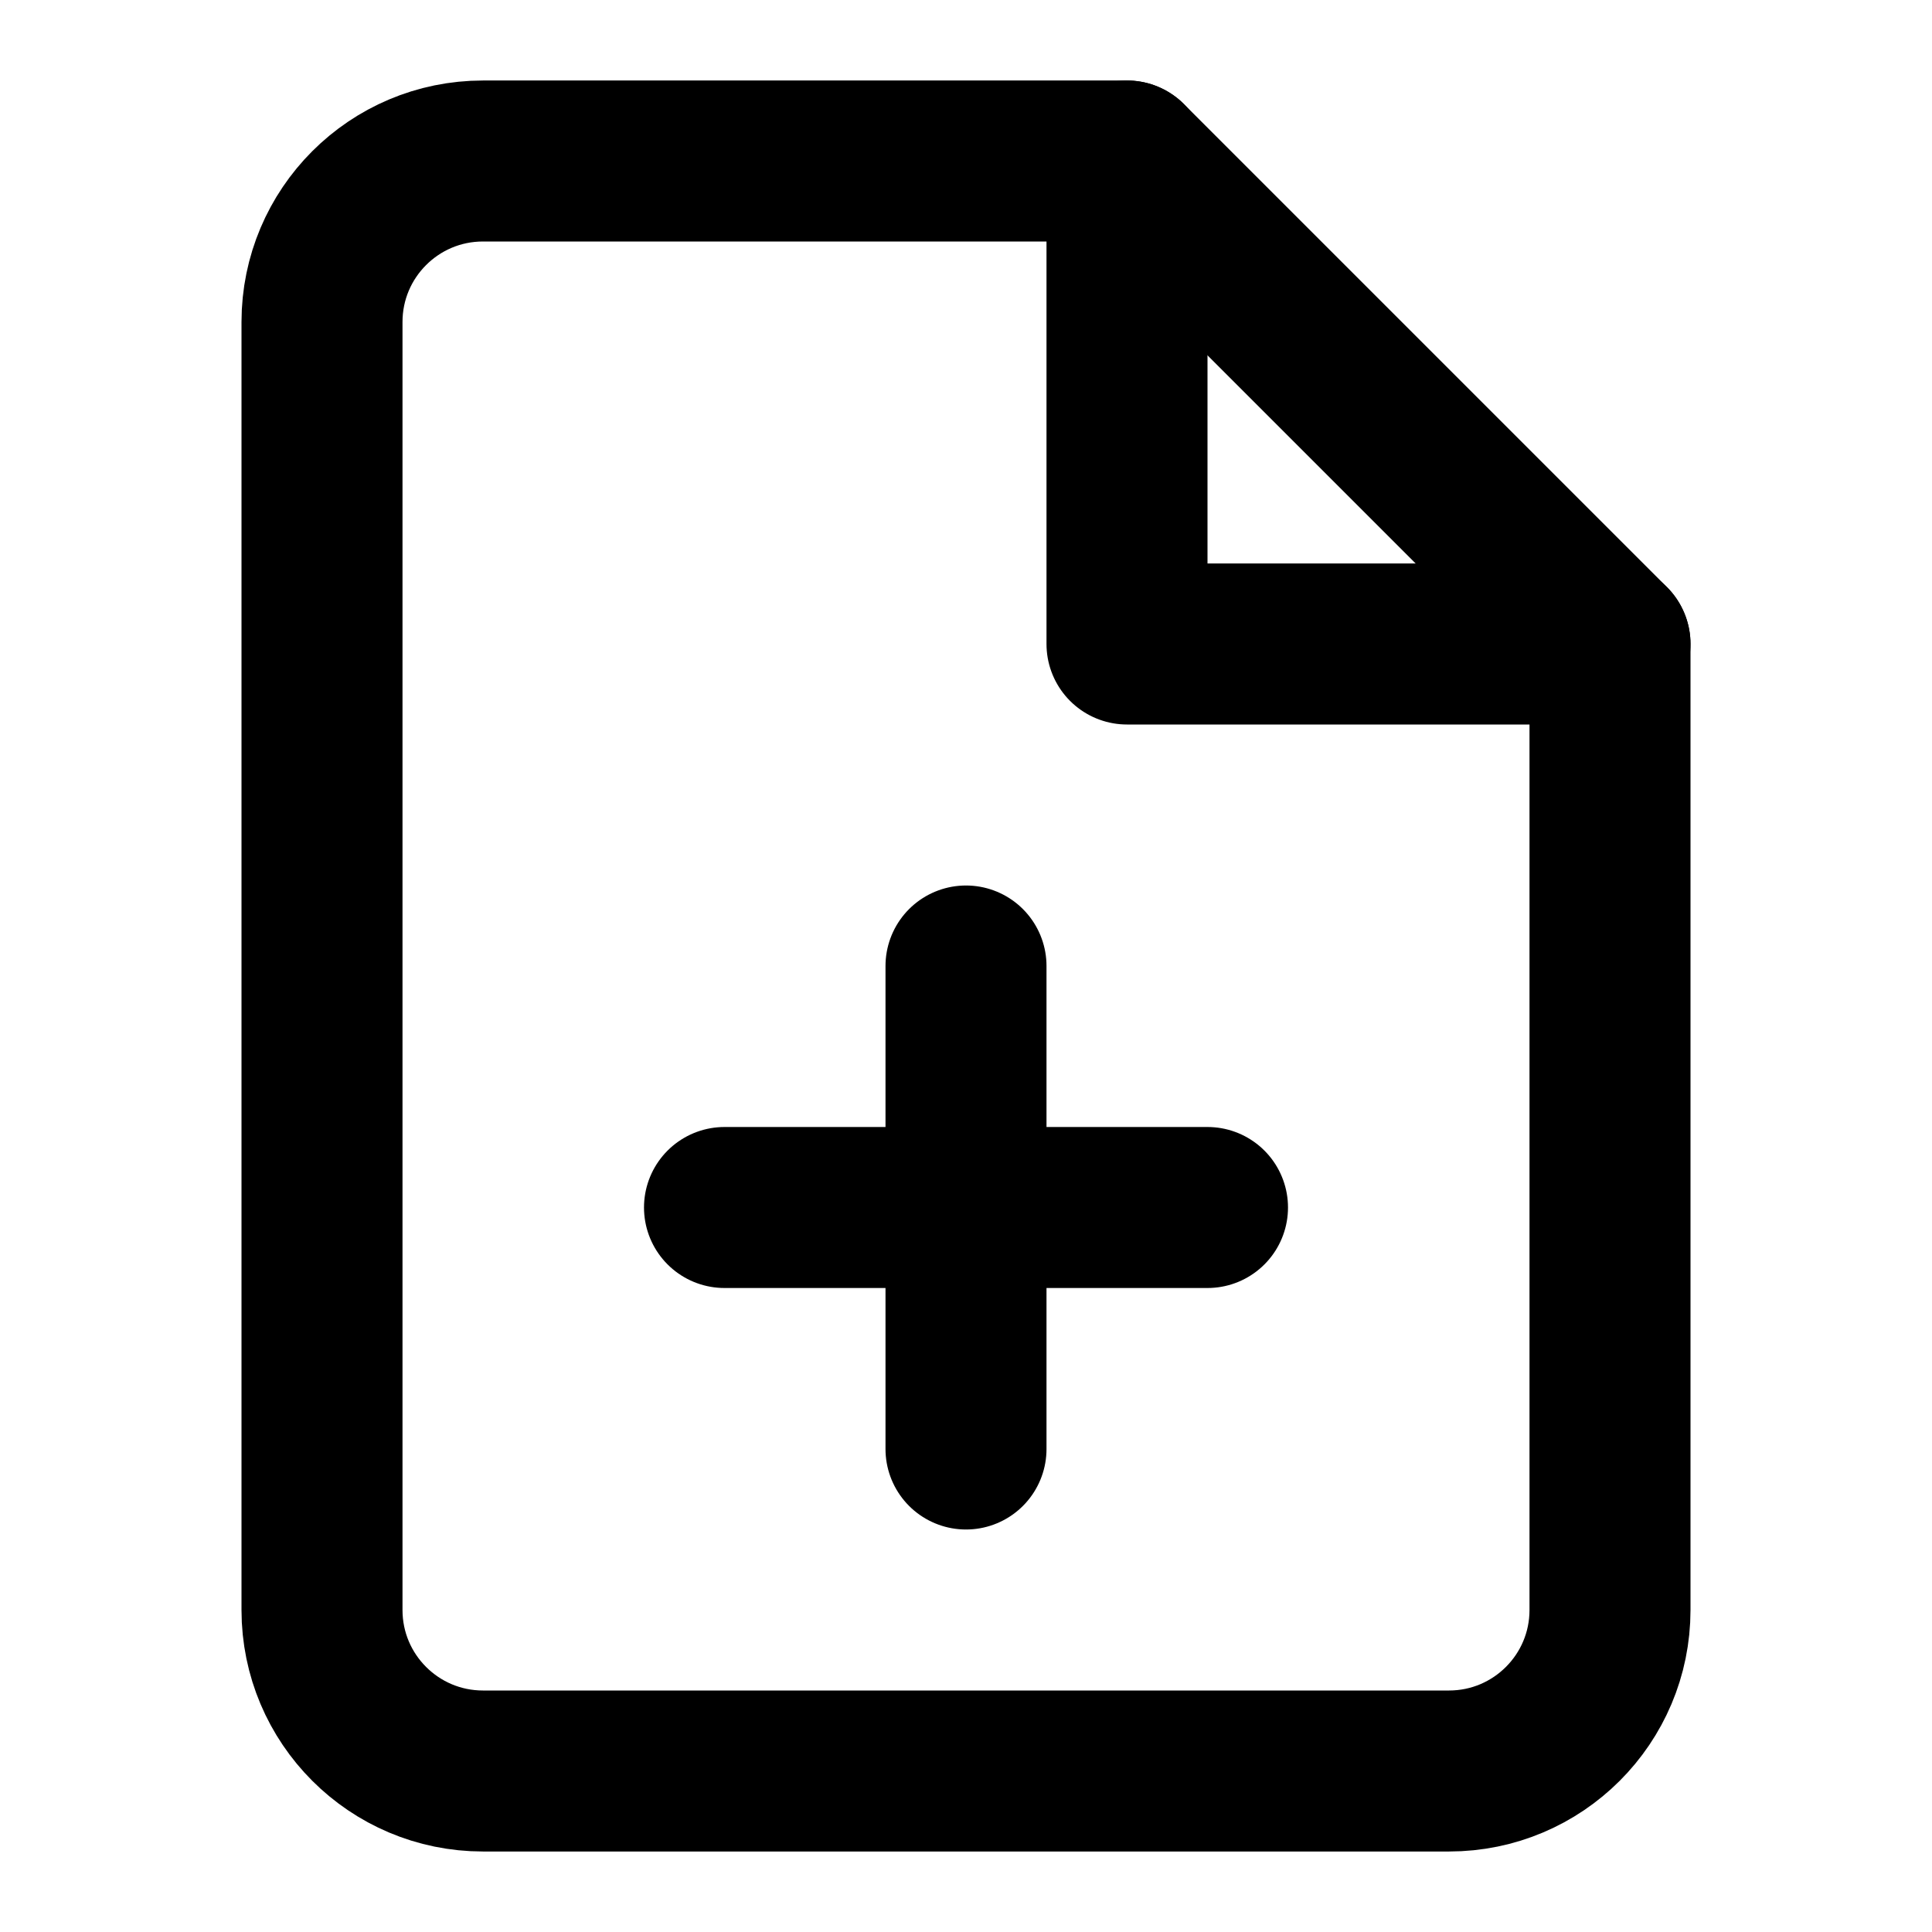
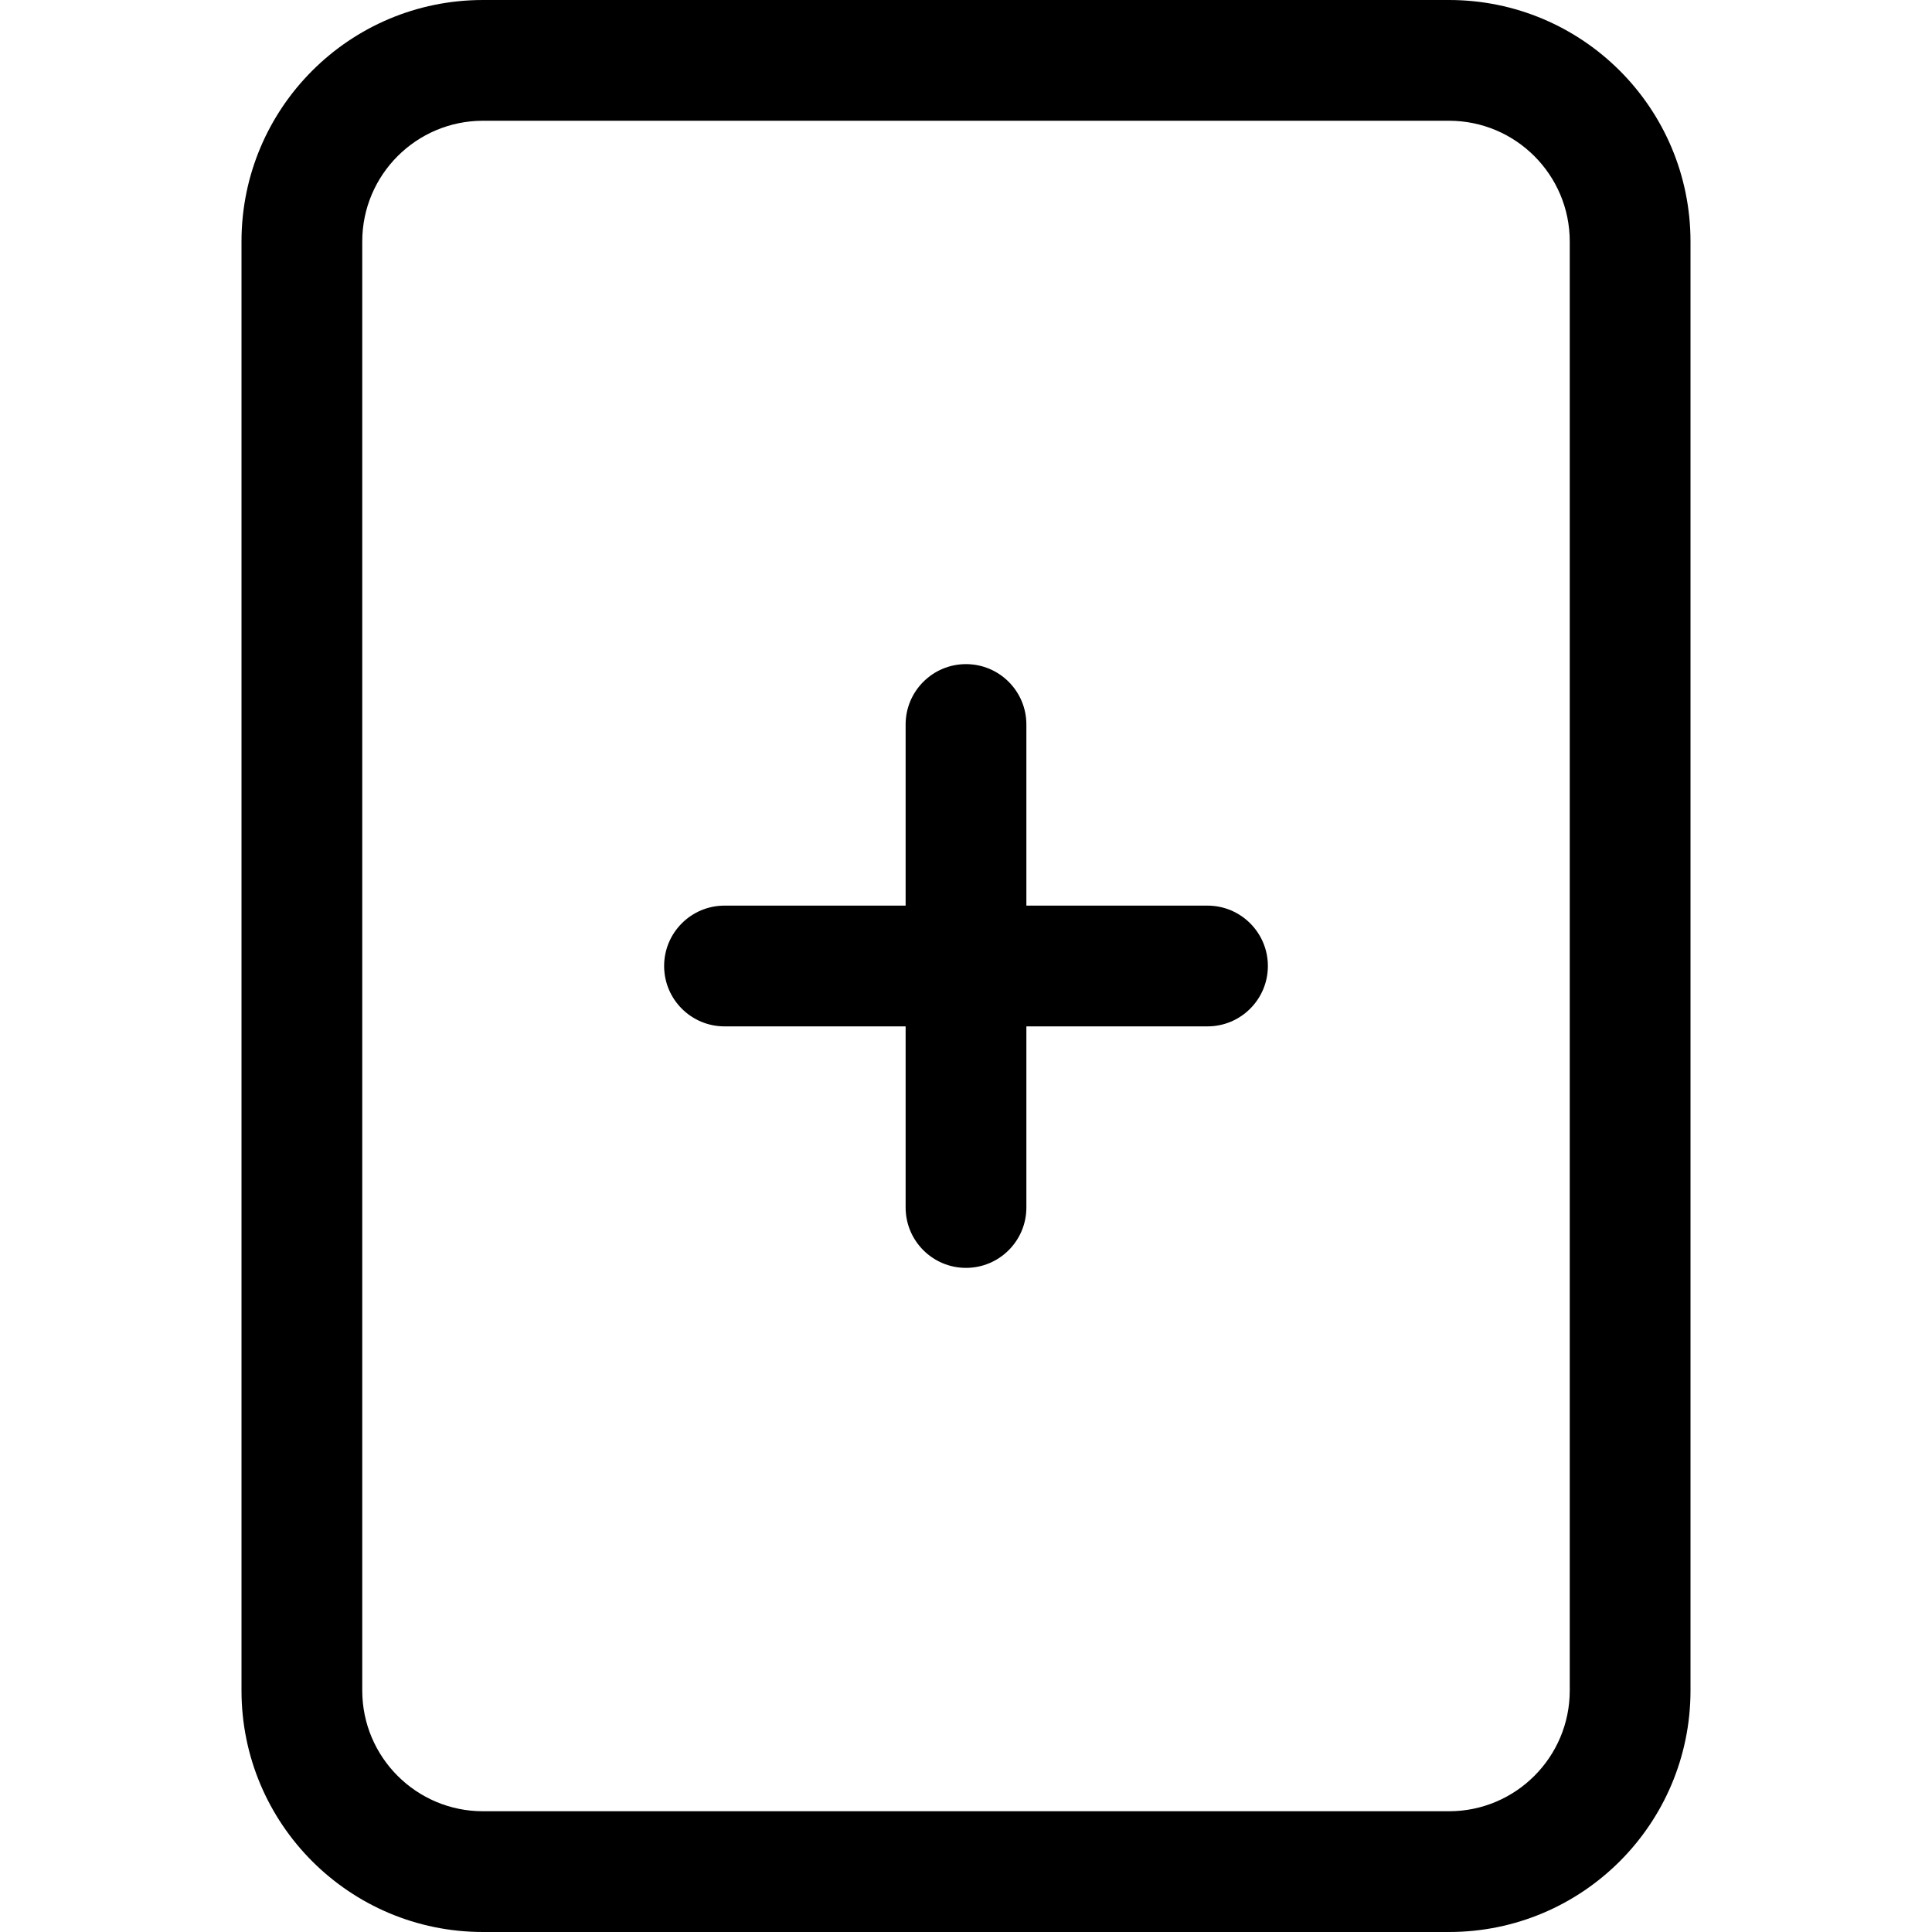
- <svg xmlns="http://www.w3.org/2000/svg" width="24" height="24" viewBox="0 0 24 24" fill="none" stroke="currentColor" stroke-width="2" stroke-linecap="round" stroke-linejoin="round" class="feather feather-file-plus">
-   <path d="M14 2H6a2 2 0 0 0-2 2v16a2 2 0 0 0 2 2h12a2 2 0 0 0 2-2V8z" />
-   <polyline points="14 2 14 8 20 8" />
-   <line x1="12" y1="18" x2="12" y2="12" />
-   <line x1="9" y1="15" x2="15" y2="15" />
+ <svg xmlns="http://www.w3.org/2000/svg" width="16" height="16" viewBox="0 0 16 16" fill="none">
+   <path d="M8.5 6C8.5 5.724 8.276 5.5 8 5.5C7.724 5.5 7.5 5.724 7.5 6V7.5H6C5.724 7.5 5.5 7.724 5.5 8C5.5 8.276 5.724 8.5 6 8.5H7.5V10C7.5 10.276 7.724 10.5 8 10.5C8.276 10.5 8.5 10.276 8.5 10V8.5H10C10.276 8.5 10.5 8.276 10.5 8C10.5 7.724 10.276 7.5 10 7.5H8.5V6Z" fill="black" />
+   <path d="M2 2C2 0.895 2.895 0 4 0H12C13.105 0 14 0.895 14 2V14C14 15.105 13.105 16 12 16H4C2.895 16 2 15.105 2 14V2ZM12 1H4C3.448 1 3 1.448 3 2V14C3 14.552 3.448 15 4 15H12C12.552 15 13 14.552 13 14V2C13 1.448 12.552 1 12 1Z" fill="black" />
</svg>
